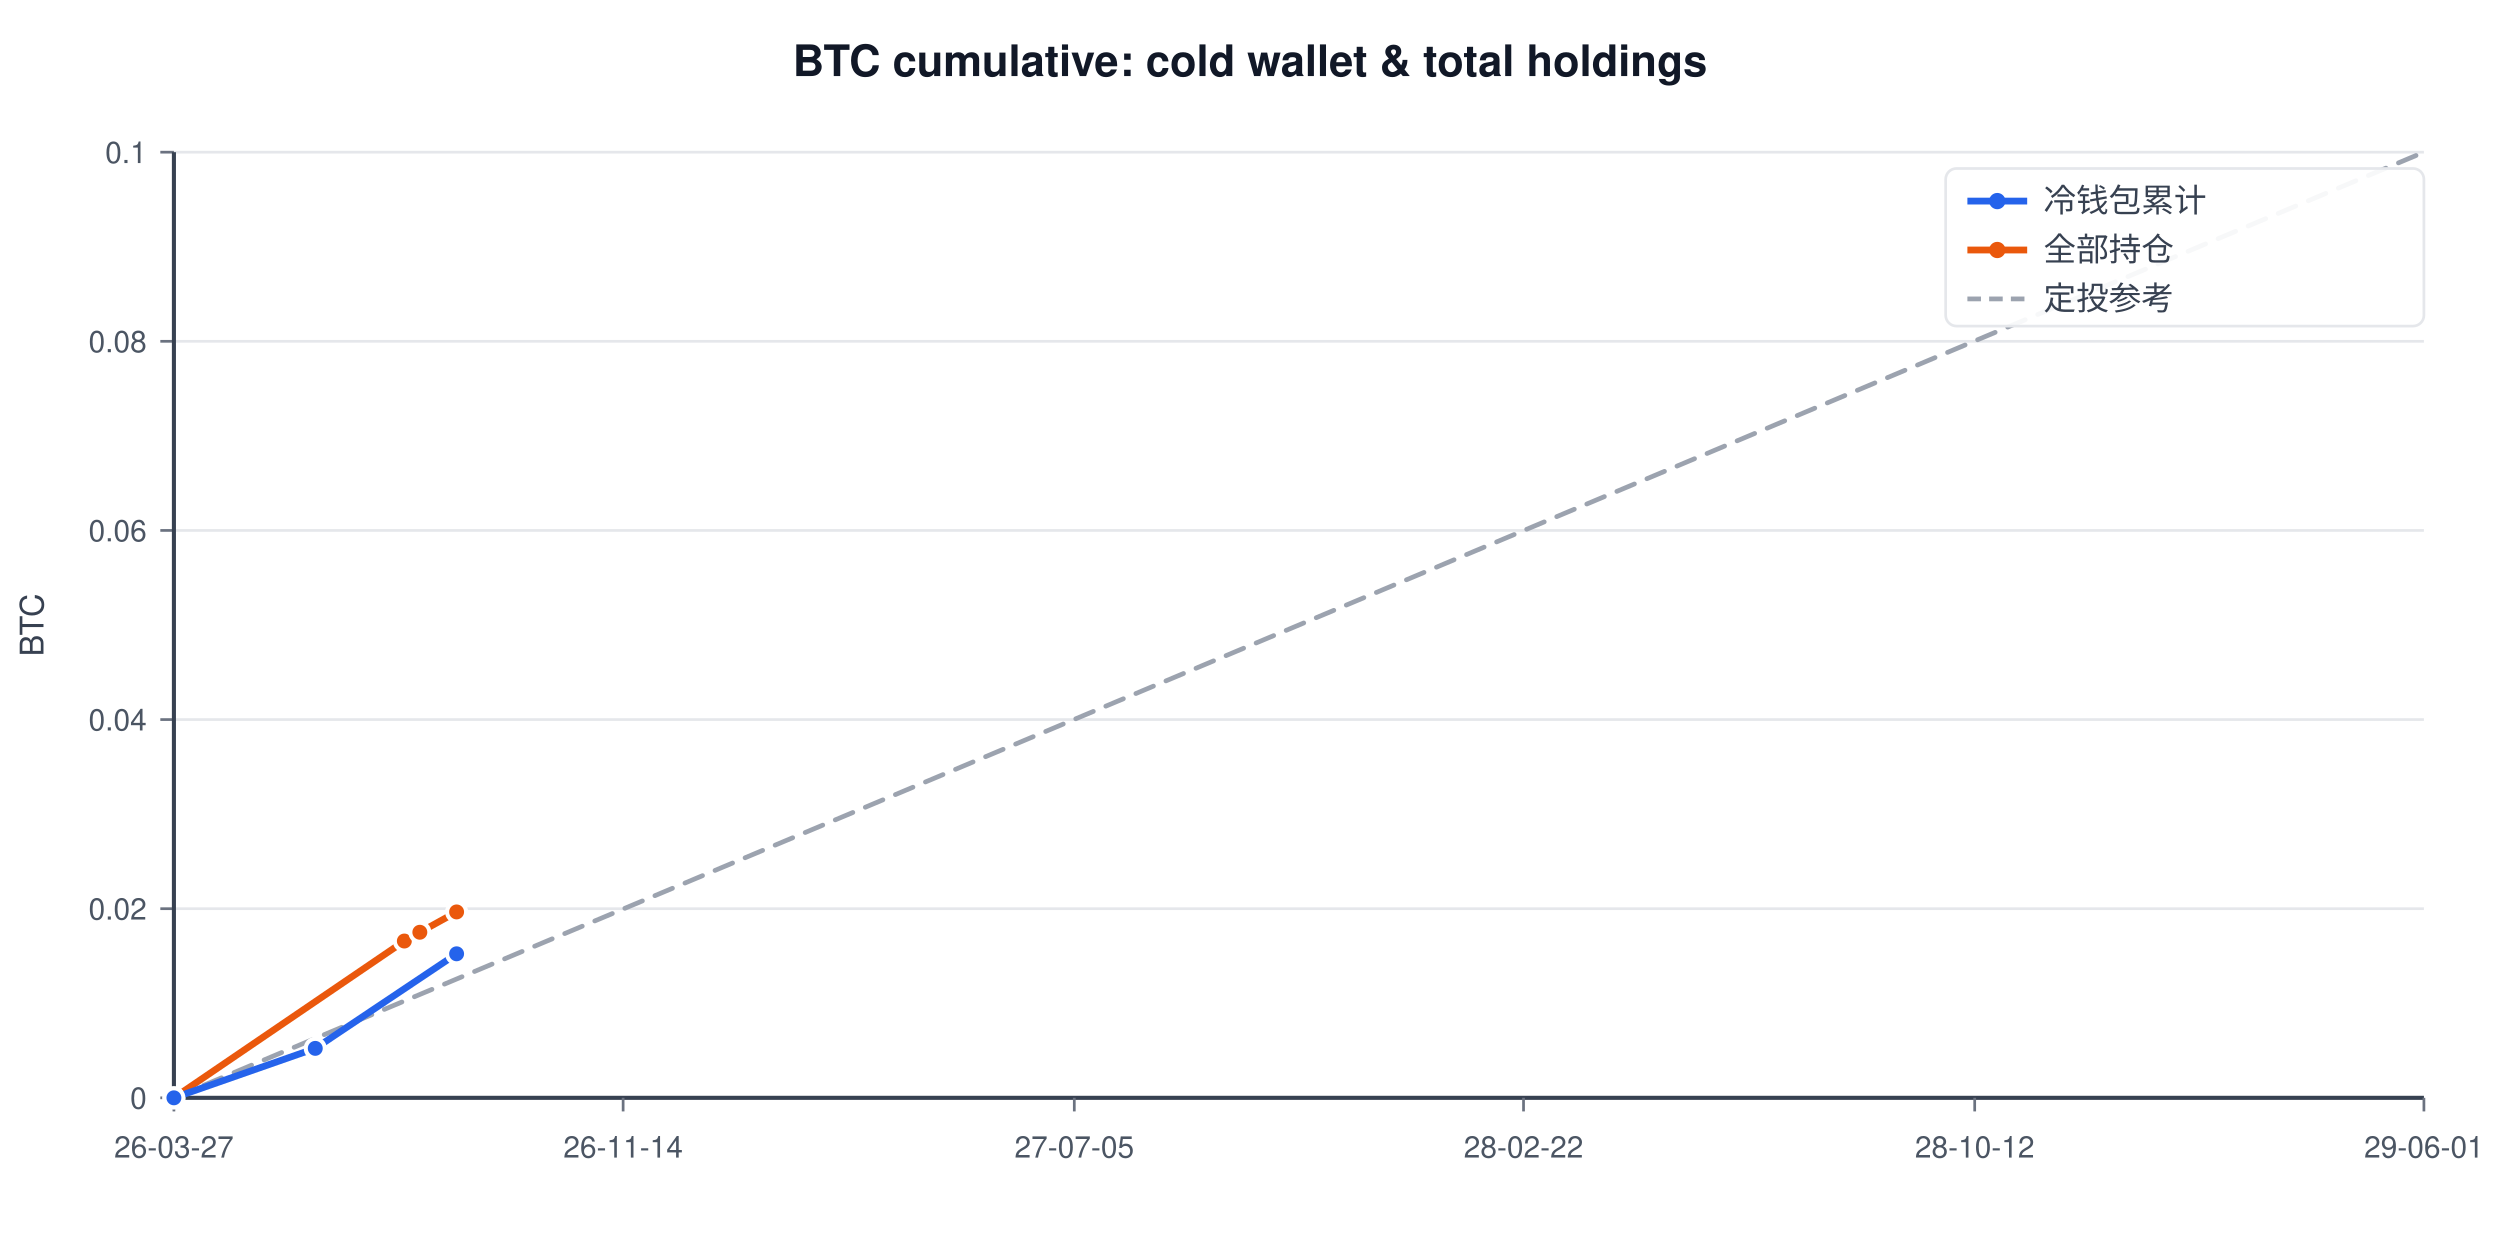
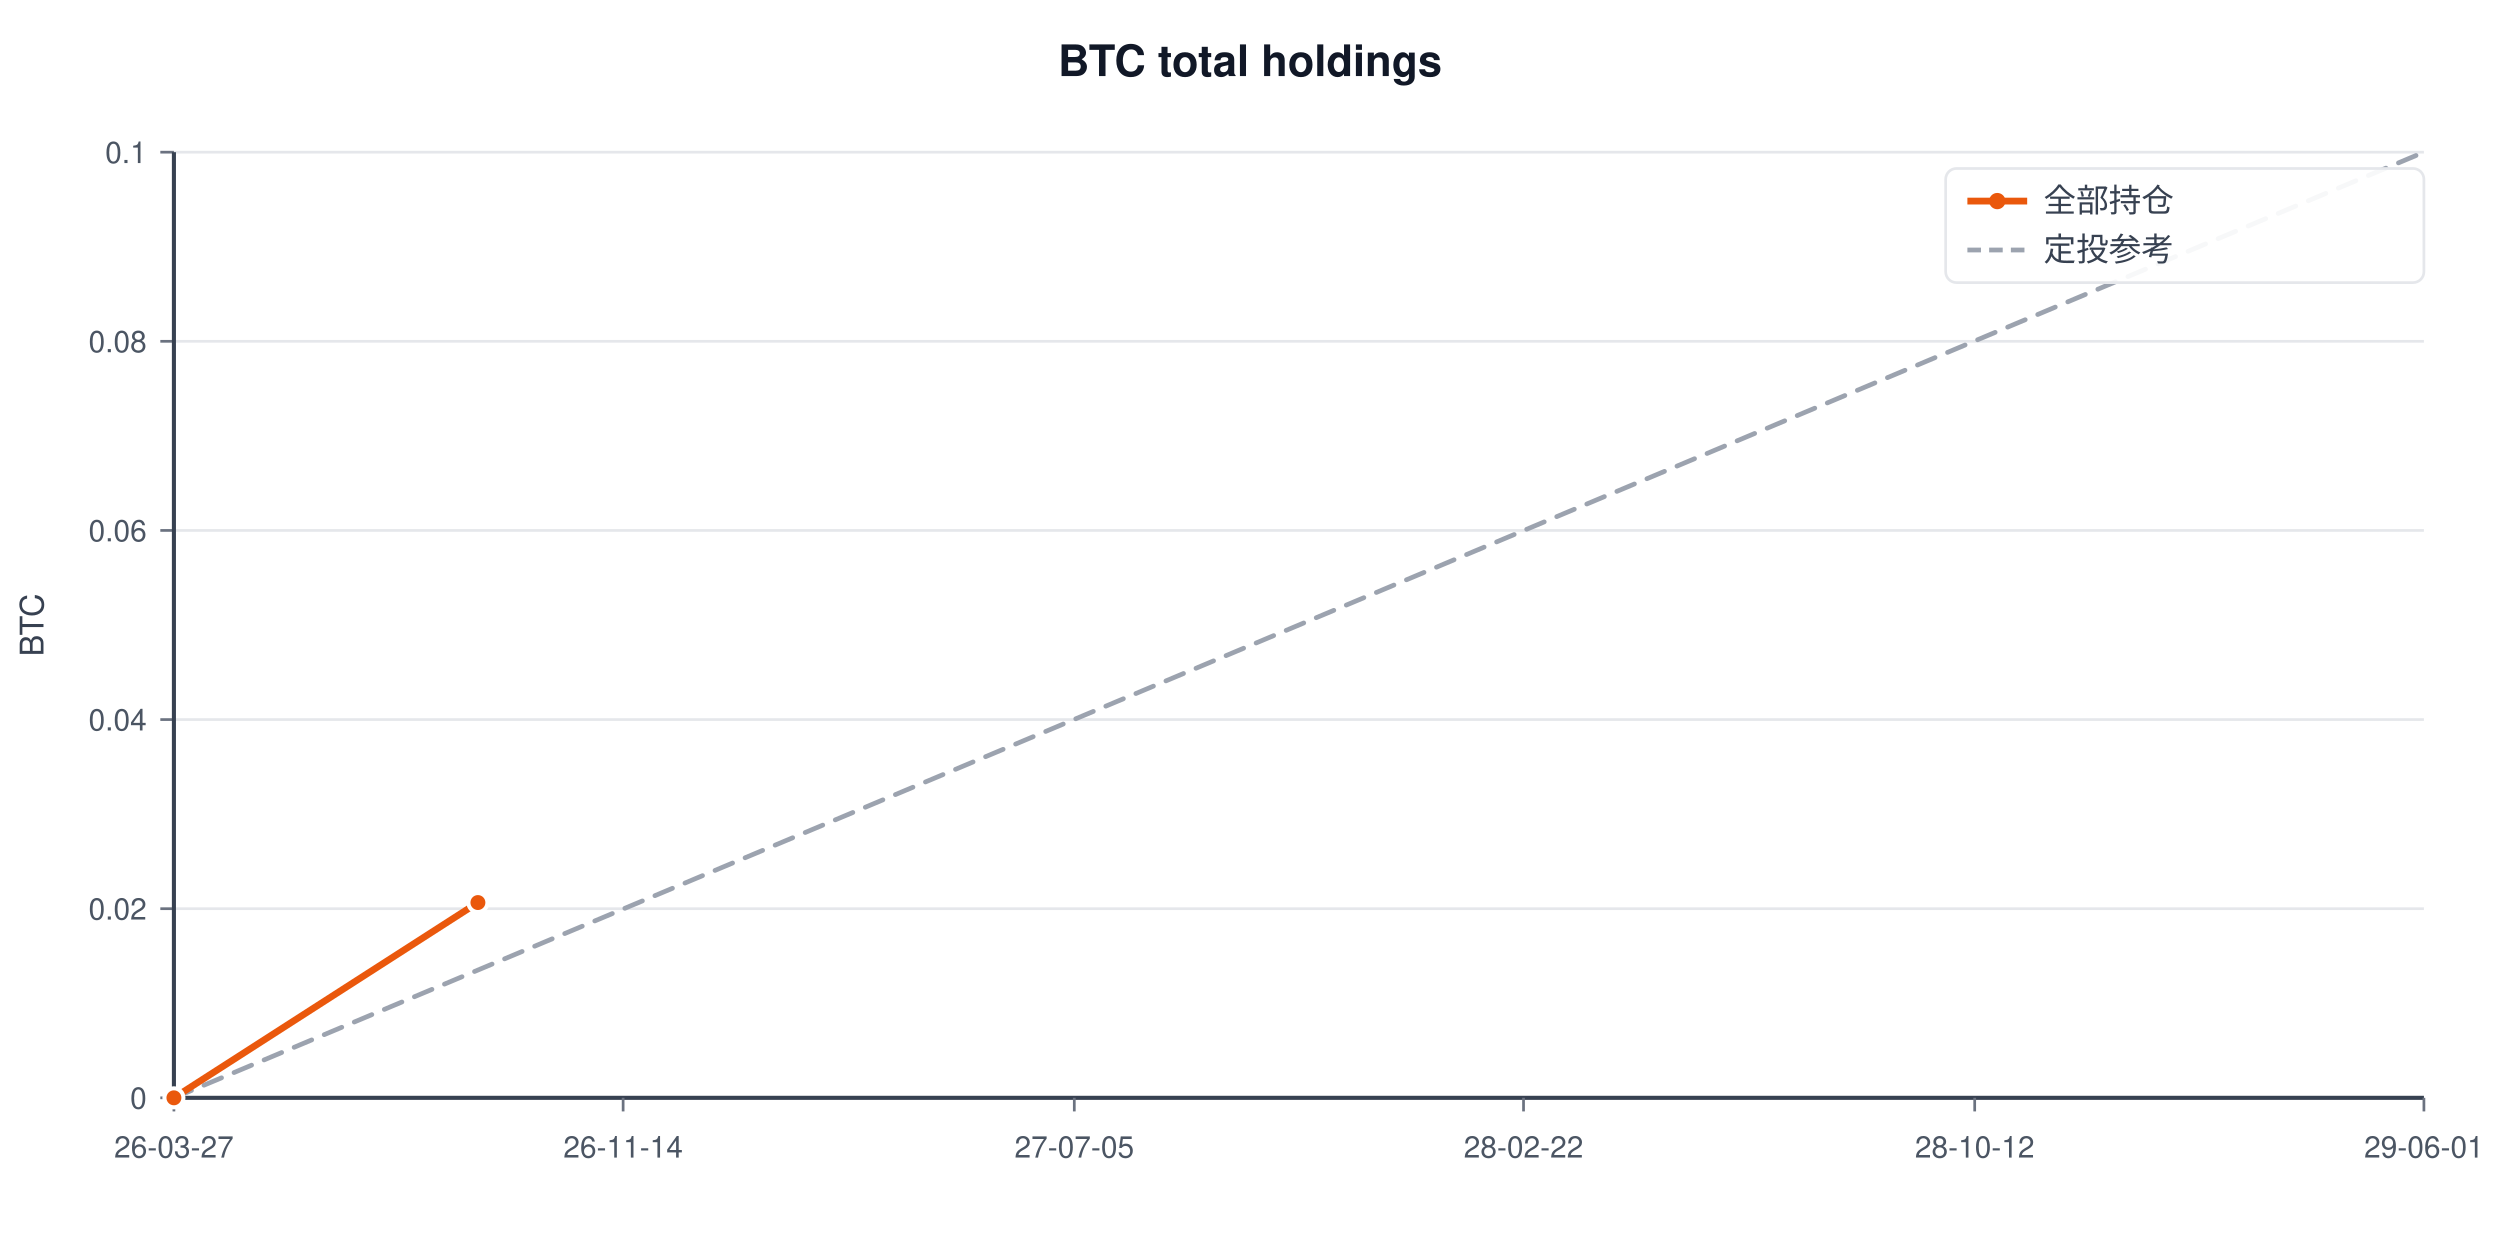
- <svg xmlns="http://www.w3.org/2000/svg" width="920" height="460" viewBox="0 0 920 460" role="img" aria-label="BTC cumulative: cold wallet &amp; total holdings">
+ <svg xmlns="http://www.w3.org/2000/svg" width="920" height="460" viewBox="0 0 920 460" role="img" aria-label="BTC total holdings">
  <rect width="100%" height="100%" fill="#ffffff" />
-   <text x="460.0" y="28" text-anchor="middle" font-size="16" font-weight="600" fill="#111827" font-family="Segoe UI, Helvetica, Arial, sans-serif">BTC cumulative: cold wallet &amp; total holdings</text>
+   <text x="460.0" y="28" text-anchor="middle" font-size="16" font-weight="600" fill="#111827" font-family="Segoe UI, Helvetica, Arial, sans-serif">BTC total holdings</text>
  <line x1="64" y1="404.00" x2="892" y2="404.00" stroke="#e5e7eb" stroke-width="1" />
  <line x1="59" y1="404.00" x2="64" y2="404.00" stroke="#6b7280" stroke-width="1" />
  <text x="54" y="408.00" text-anchor="end" font-size="11" fill="#4b5563" font-family="Segoe UI, Helvetica, Arial, sans-serif">0</text>
  <line x1="64" y1="334.40" x2="892" y2="334.40" stroke="#e5e7eb" stroke-width="1" />
  <line x1="59" y1="334.40" x2="64" y2="334.40" stroke="#6b7280" stroke-width="1" />
  <text x="54" y="338.40" text-anchor="end" font-size="11" fill="#4b5563" font-family="Segoe UI, Helvetica, Arial, sans-serif">0.02</text>
  <line x1="64" y1="264.80" x2="892" y2="264.80" stroke="#e5e7eb" stroke-width="1" />
  <line x1="59" y1="264.80" x2="64" y2="264.80" stroke="#6b7280" stroke-width="1" />
  <text x="54" y="268.80" text-anchor="end" font-size="11" fill="#4b5563" font-family="Segoe UI, Helvetica, Arial, sans-serif">0.04</text>
  <line x1="64" y1="195.20" x2="892" y2="195.20" stroke="#e5e7eb" stroke-width="1" />
  <line x1="59" y1="195.20" x2="64" y2="195.20" stroke="#6b7280" stroke-width="1" />
  <text x="54" y="199.20" text-anchor="end" font-size="11" fill="#4b5563" font-family="Segoe UI, Helvetica, Arial, sans-serif">0.06</text>
  <line x1="64" y1="125.60" x2="892" y2="125.60" stroke="#e5e7eb" stroke-width="1" />
  <line x1="59" y1="125.60" x2="64" y2="125.60" stroke="#6b7280" stroke-width="1" />
  <text x="54" y="129.60" text-anchor="end" font-size="11" fill="#4b5563" font-family="Segoe UI, Helvetica, Arial, sans-serif">0.08</text>
  <line x1="64" y1="56.00" x2="892" y2="56.00" stroke="#e5e7eb" stroke-width="1" />
  <line x1="59" y1="56.00" x2="64" y2="56.00" stroke="#6b7280" stroke-width="1" />
  <text x="54" y="60.00" text-anchor="end" font-size="11" fill="#4b5563" font-family="Segoe UI, Helvetica, Arial, sans-serif">0.1</text>
  <line x1="64" y1="56" x2="64" y2="404" stroke="#374151" stroke-width="1.5" />
  <line x1="64" y1="404" x2="892" y2="404" stroke="#374151" stroke-width="1.5" />
  <line x1="64.00" y1="404" x2="64.00" y2="409" stroke="#6b7280" stroke-width="1" />
  <text x="64.00" y="426" text-anchor="middle" font-size="11" fill="#4b5563" font-family="Segoe UI, Helvetica, Arial, sans-serif">26-03-27</text>
  <line x1="229.31" y1="404" x2="229.31" y2="409" stroke="#6b7280" stroke-width="1" />
  <text x="229.31" y="426" text-anchor="middle" font-size="11" fill="#4b5563" font-family="Segoe UI, Helvetica, Arial, sans-serif">26-11-14</text>
  <line x1="395.34" y1="404" x2="395.34" y2="409" stroke="#6b7280" stroke-width="1" />
  <text x="395.34" y="426" text-anchor="middle" font-size="11" fill="#4b5563" font-family="Segoe UI, Helvetica, Arial, sans-serif">27-07-05</text>
  <line x1="560.66" y1="404" x2="560.66" y2="409" stroke="#6b7280" stroke-width="1" />
  <text x="560.66" y="426" text-anchor="middle" font-size="11" fill="#4b5563" font-family="Segoe UI, Helvetica, Arial, sans-serif">28-02-22</text>
  <line x1="726.69" y1="404" x2="726.69" y2="409" stroke="#6b7280" stroke-width="1" />
  <text x="726.69" y="426" text-anchor="middle" font-size="11" fill="#4b5563" font-family="Segoe UI, Helvetica, Arial, sans-serif">28-10-12</text>
  <line x1="892.00" y1="404" x2="892.00" y2="409" stroke="#6b7280" stroke-width="1" />
  <text x="892.00" y="426" text-anchor="middle" font-size="11" fill="#4b5563" font-family="Segoe UI, Helvetica, Arial, sans-serif">29-06-01</text>
  <text x="16" y="230.0" text-anchor="middle" font-size="12" fill="#374151" font-family="Segoe UI, Helvetica, Arial, sans-serif" transform="rotate(-90 16 230.0)">BTC</text>
  <line x1="64.00" y1="404.00" x2="892.00" y2="56.00" stroke="#9ca3af" stroke-width="1.75" stroke-dasharray="7 5" stroke-linecap="round" />
-   <path d="M64.00,404.00 L148.80,346.30 L154.50,343.07 L168.03,335.59" fill="none" stroke="#ea580c" stroke-width="2.5" stroke-linejoin="round" stroke-linecap="round" />
+   <path d="M64.00,404.00 L175.87,332.14" fill="none" stroke="#ea580c" stroke-width="2.5" stroke-linejoin="round" stroke-linecap="round" />
  <circle cx="64.00" cy="404.00" r="3.5" fill="#ea580c" stroke="#ffffff" stroke-width="1.5" />
-   <circle cx="148.80" cy="346.30" r="3.5" fill="#ea580c" stroke="#ffffff" stroke-width="1.5" />
-   <circle cx="154.50" cy="343.07" r="3.5" fill="#ea580c" stroke="#ffffff" stroke-width="1.5" />
-   <circle cx="168.03" cy="335.59" r="3.5" fill="#ea580c" stroke="#ffffff" stroke-width="1.5" />
-   <path d="M64.00,404.00 L116.02,385.80 L168.03,351.00" fill="none" stroke="#2563eb" stroke-width="2.5" stroke-linejoin="round" stroke-linecap="round" />
-   <circle cx="64.00" cy="404.00" r="3.5" fill="#2563eb" stroke="#ffffff" stroke-width="1.5" />
-   <circle cx="116.02" cy="385.80" r="3.5" fill="#2563eb" stroke="#ffffff" stroke-width="1.5" />
-   <circle cx="168.03" cy="351.00" r="3.5" fill="#2563eb" stroke="#ffffff" stroke-width="1.5" />
-   <rect x="716.0" y="62.0" width="176" height="58" rx="4" fill="#ffffff" fill-opacity="0.92" stroke="#e5e7eb" />
-   <line x1="724.0" y1="74.0" x2="746.0" y2="74.0" stroke="#2563eb" stroke-width="2.5" />
-   <circle cx="735.0" cy="74.0" r="3" fill="#2563eb" />
-   <text x="752.0" y="78.0" font-size="12" fill="#374151" font-family="Segoe UI, Helvetica, Arial, sans-serif">冷钱包累计</text>
-   <line x1="724.0" y1="92.0" x2="746.0" y2="92.0" stroke="#ea580c" stroke-width="2.5" />
-   <circle cx="735.0" cy="92.0" r="3" fill="#ea580c" />
-   <text x="752.0" y="96.0" font-size="12" fill="#374151" font-family="Segoe UI, Helvetica, Arial, sans-serif">全部持仓</text>
-   <line x1="724.0" y1="110.0" x2="746.0" y2="110.0" stroke="#9ca3af" stroke-width="1.75" stroke-dasharray="5 3" />
-   <text x="752.0" y="114.0" font-size="12" fill="#374151" font-family="Segoe UI, Helvetica, Arial, sans-serif">定投参考</text>
+   <circle cx="175.87" cy="332.14" r="3.5" fill="#ea580c" stroke="#ffffff" stroke-width="1.5" />
+   <rect x="716.0" y="62.0" width="176" height="42" rx="4" fill="#ffffff" fill-opacity="0.92" stroke="#e5e7eb" />
+   <line x1="724.0" y1="74.0" x2="746.0" y2="74.0" stroke="#ea580c" stroke-width="2.5" />
+   <circle cx="735.0" cy="74.0" r="3" fill="#ea580c" />
+   <text x="752.0" y="78.0" font-size="12" fill="#374151" font-family="Segoe UI, Helvetica, Arial, sans-serif">全部持仓</text>
+   <line x1="724.0" y1="92.0" x2="746.0" y2="92.0" stroke="#9ca3af" stroke-width="1.75" stroke-dasharray="5 3" />
+   <text x="752.0" y="96.0" font-size="12" fill="#374151" font-family="Segoe UI, Helvetica, Arial, sans-serif">定投参考</text>
</svg>
